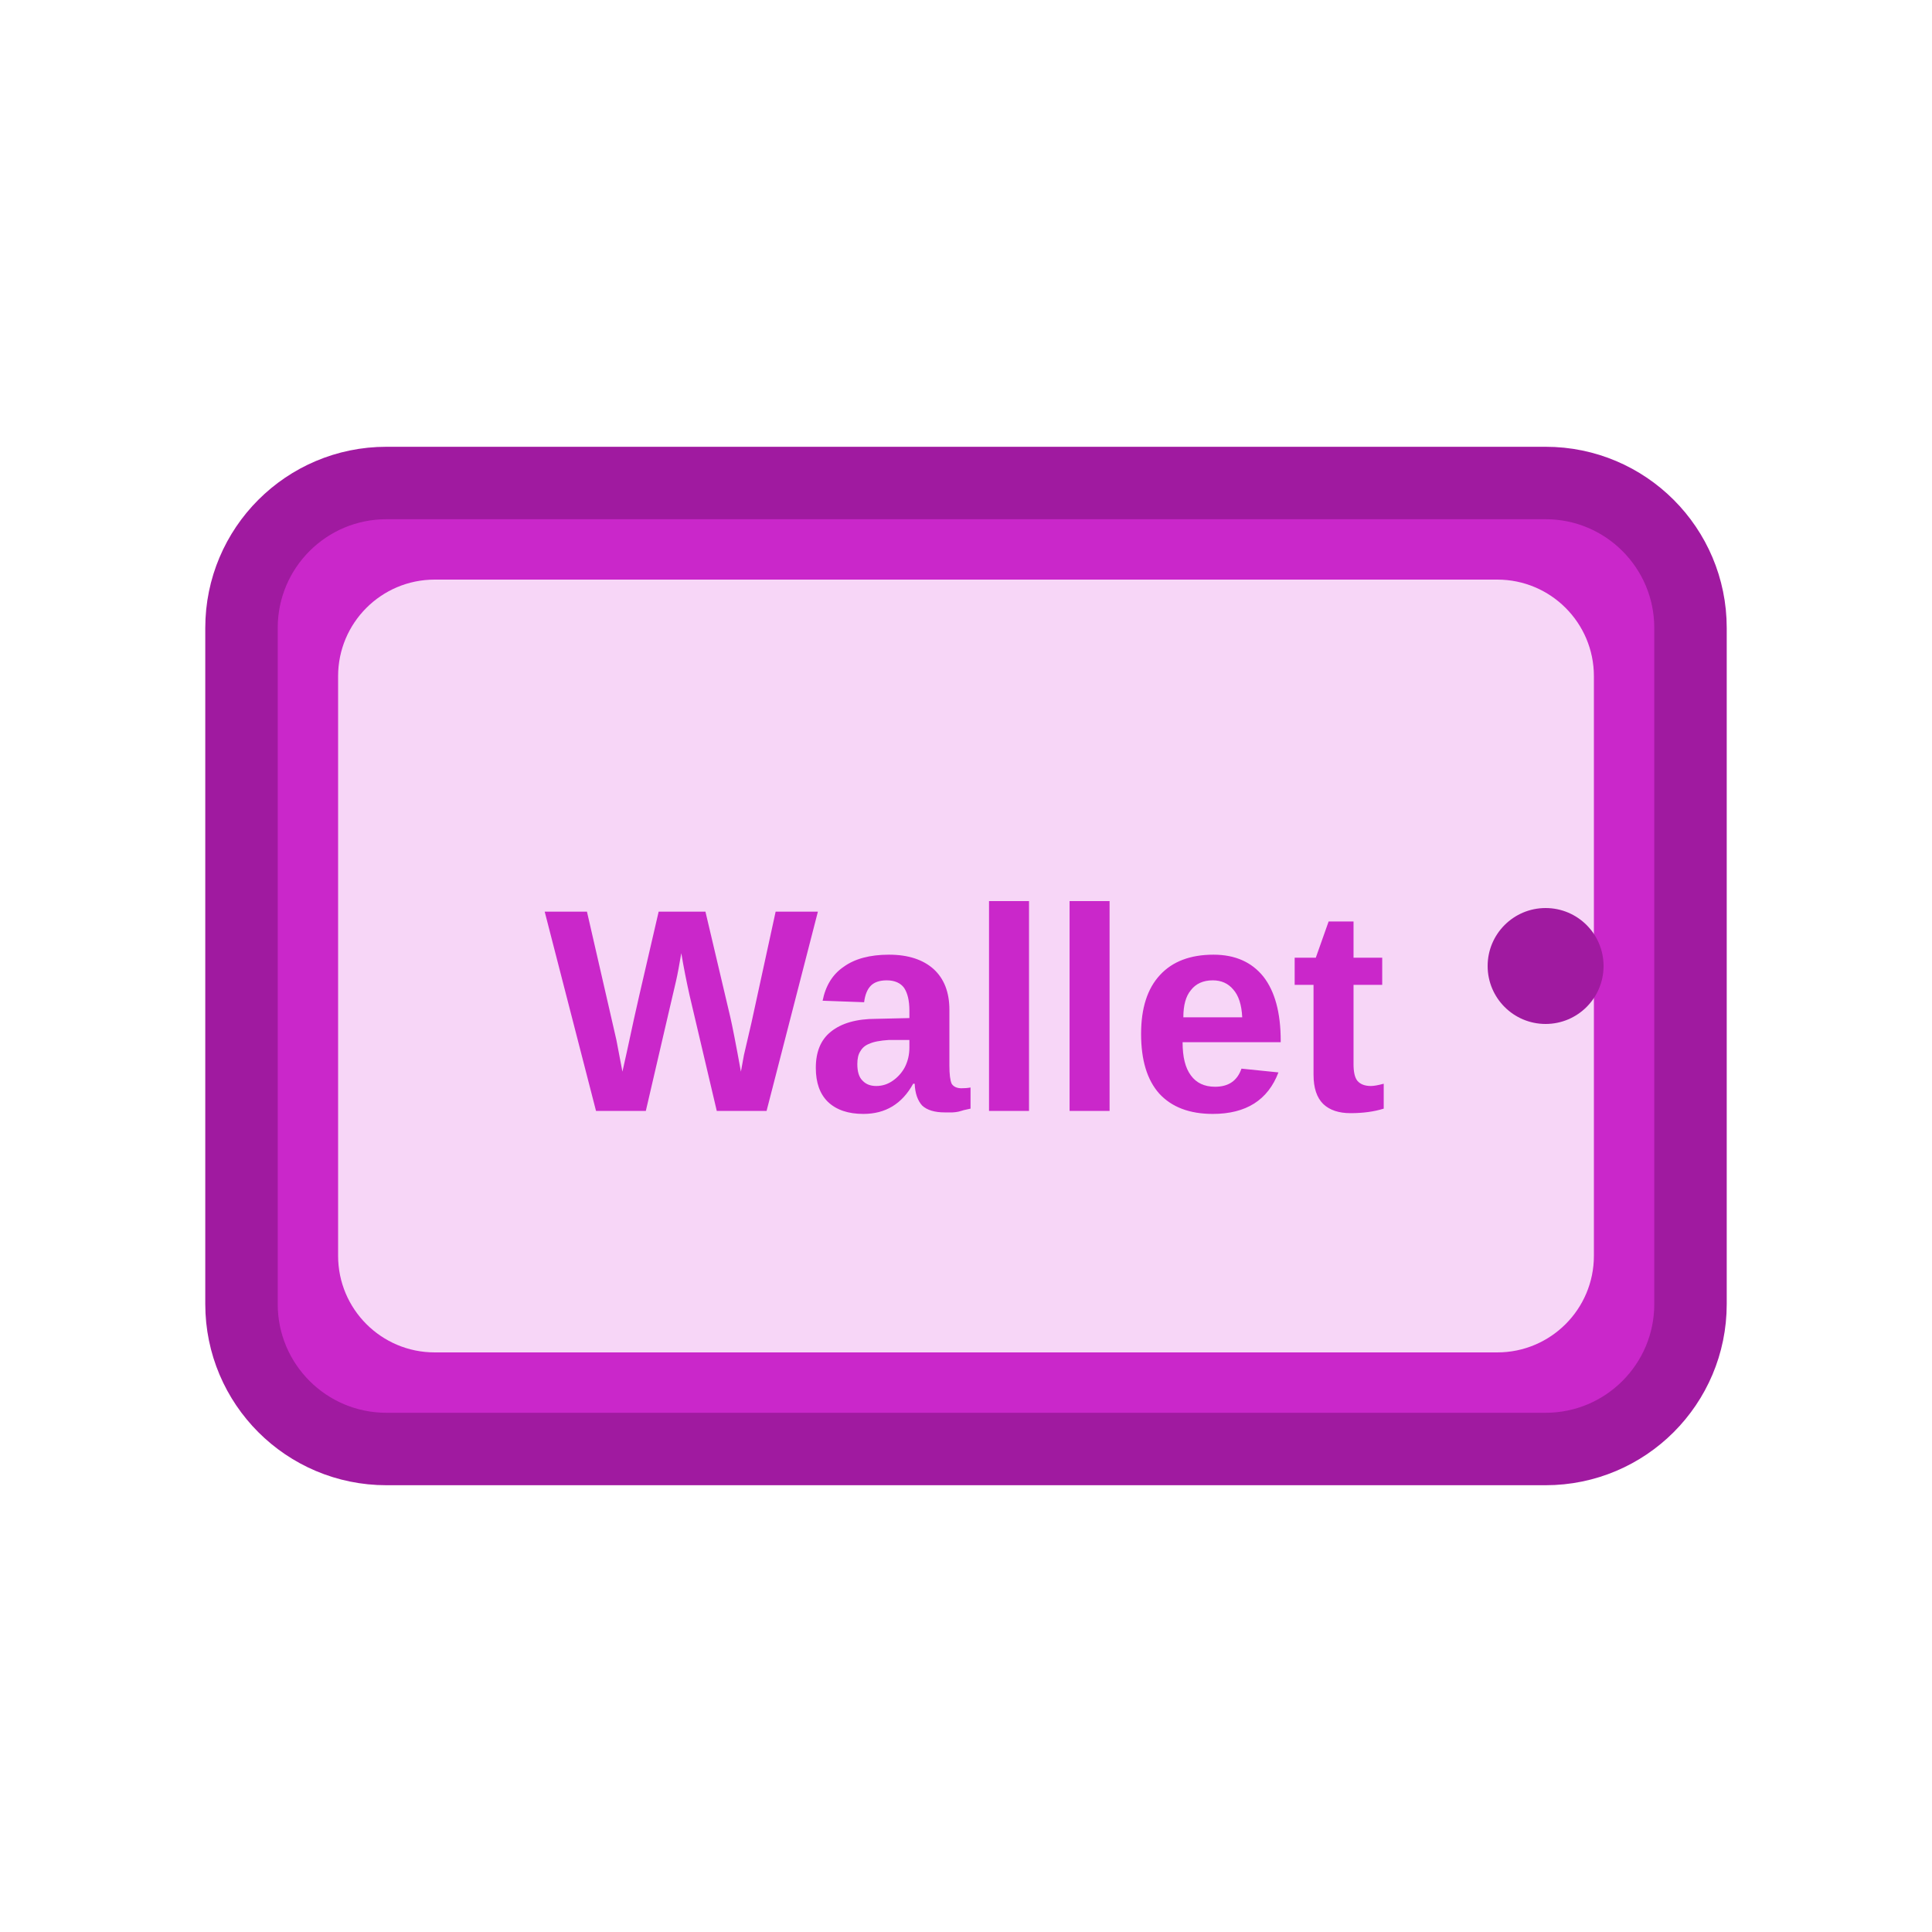
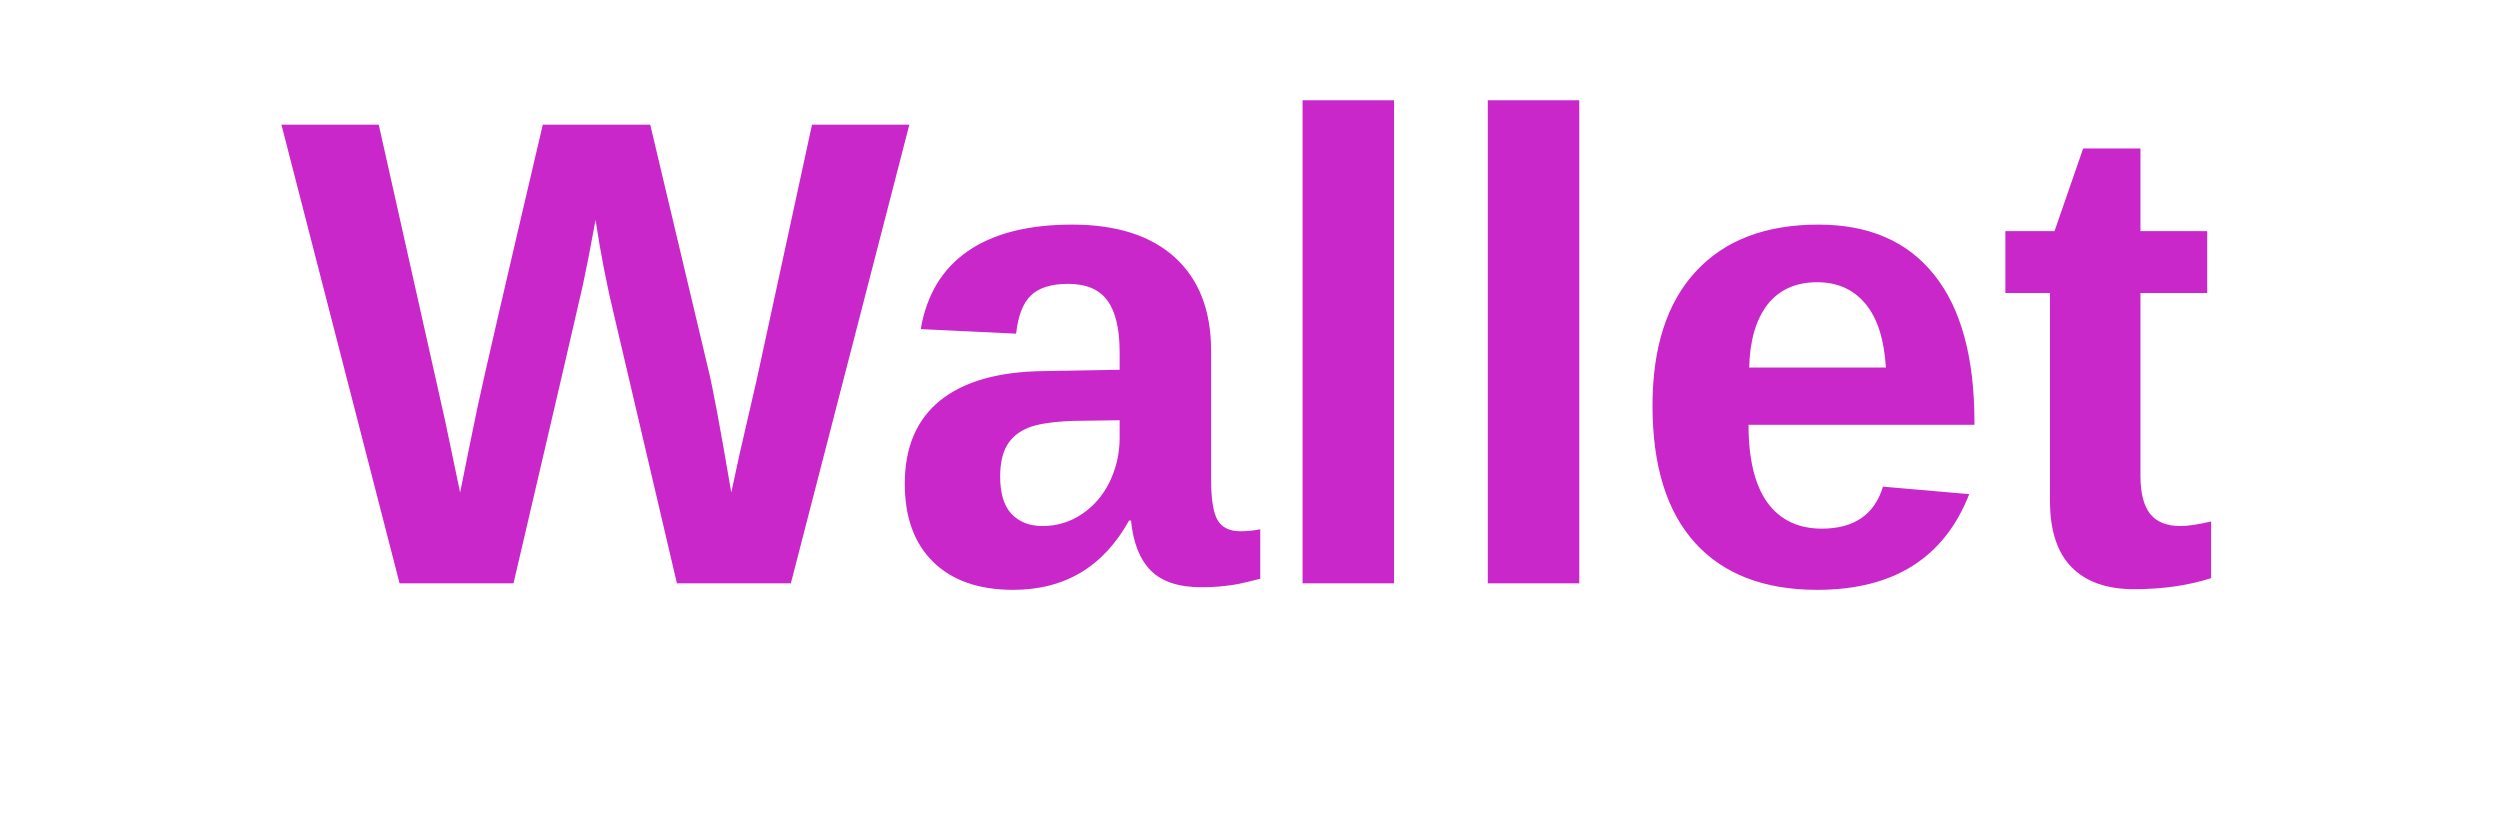
- <svg xmlns="http://www.w3.org/2000/svg" width="800" height="800" viewBox="0 0 40 40" fill="#CA27CA">
-   <rect x="5" y="10" width="30" height="20" rx="3" ry="3" stroke="#A01AA0" stroke-width="1.5" fill="#CA27CA" />
-   <rect x="7" y="12" width="26" height="16" rx="2" ry="2" fill="#F7D6F7" />
-   <circle cx="32" cy="20" r="1.2" fill="#A01AA0" />
-   <text x="20" y="23" text-anchor="middle" font-size="6" fill="#CA27CA" font-family="Arial" font-weight="bold">Wallet</text>
+ <svg xmlns="http://www.w3.org/2000/svg" width="120" height="40" viewBox="0 0 120 40" fill="#CA27CA">
+   <text x="60" y="28" text-anchor="middle" font-size="32" fill="#CA27CA" font-family="Arial" font-weight="bold">Wallet</text>
</svg>
